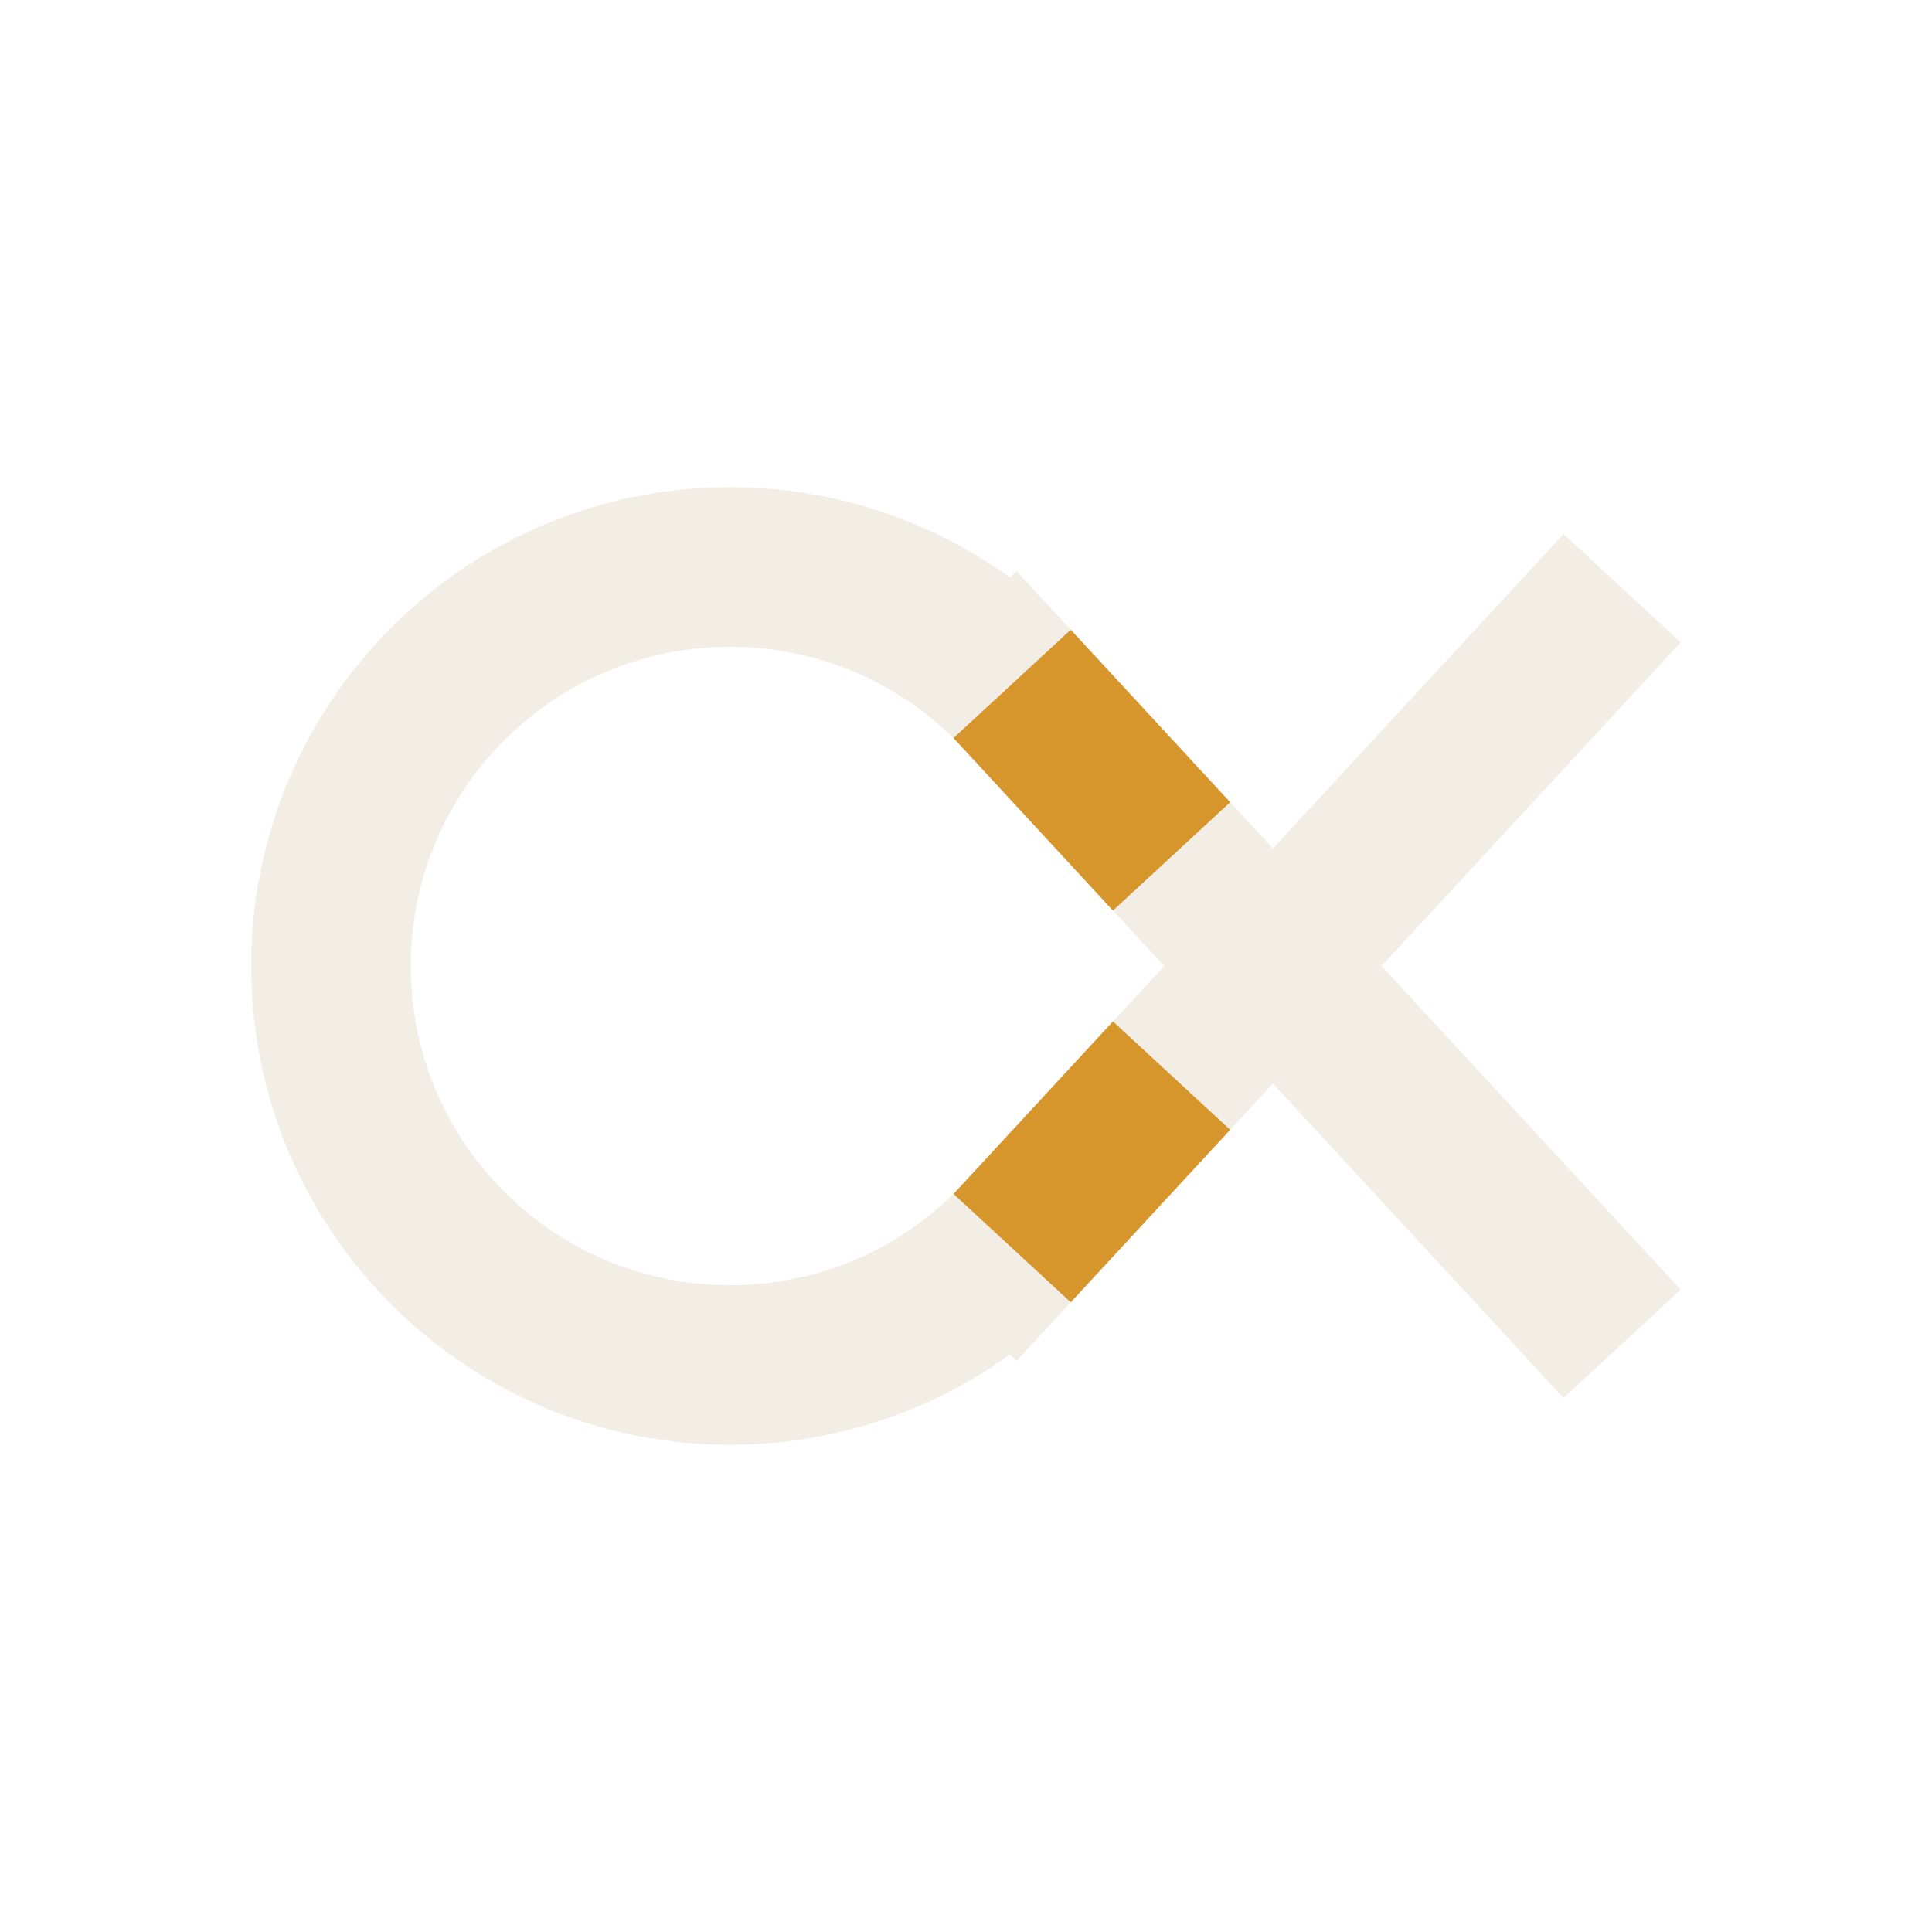
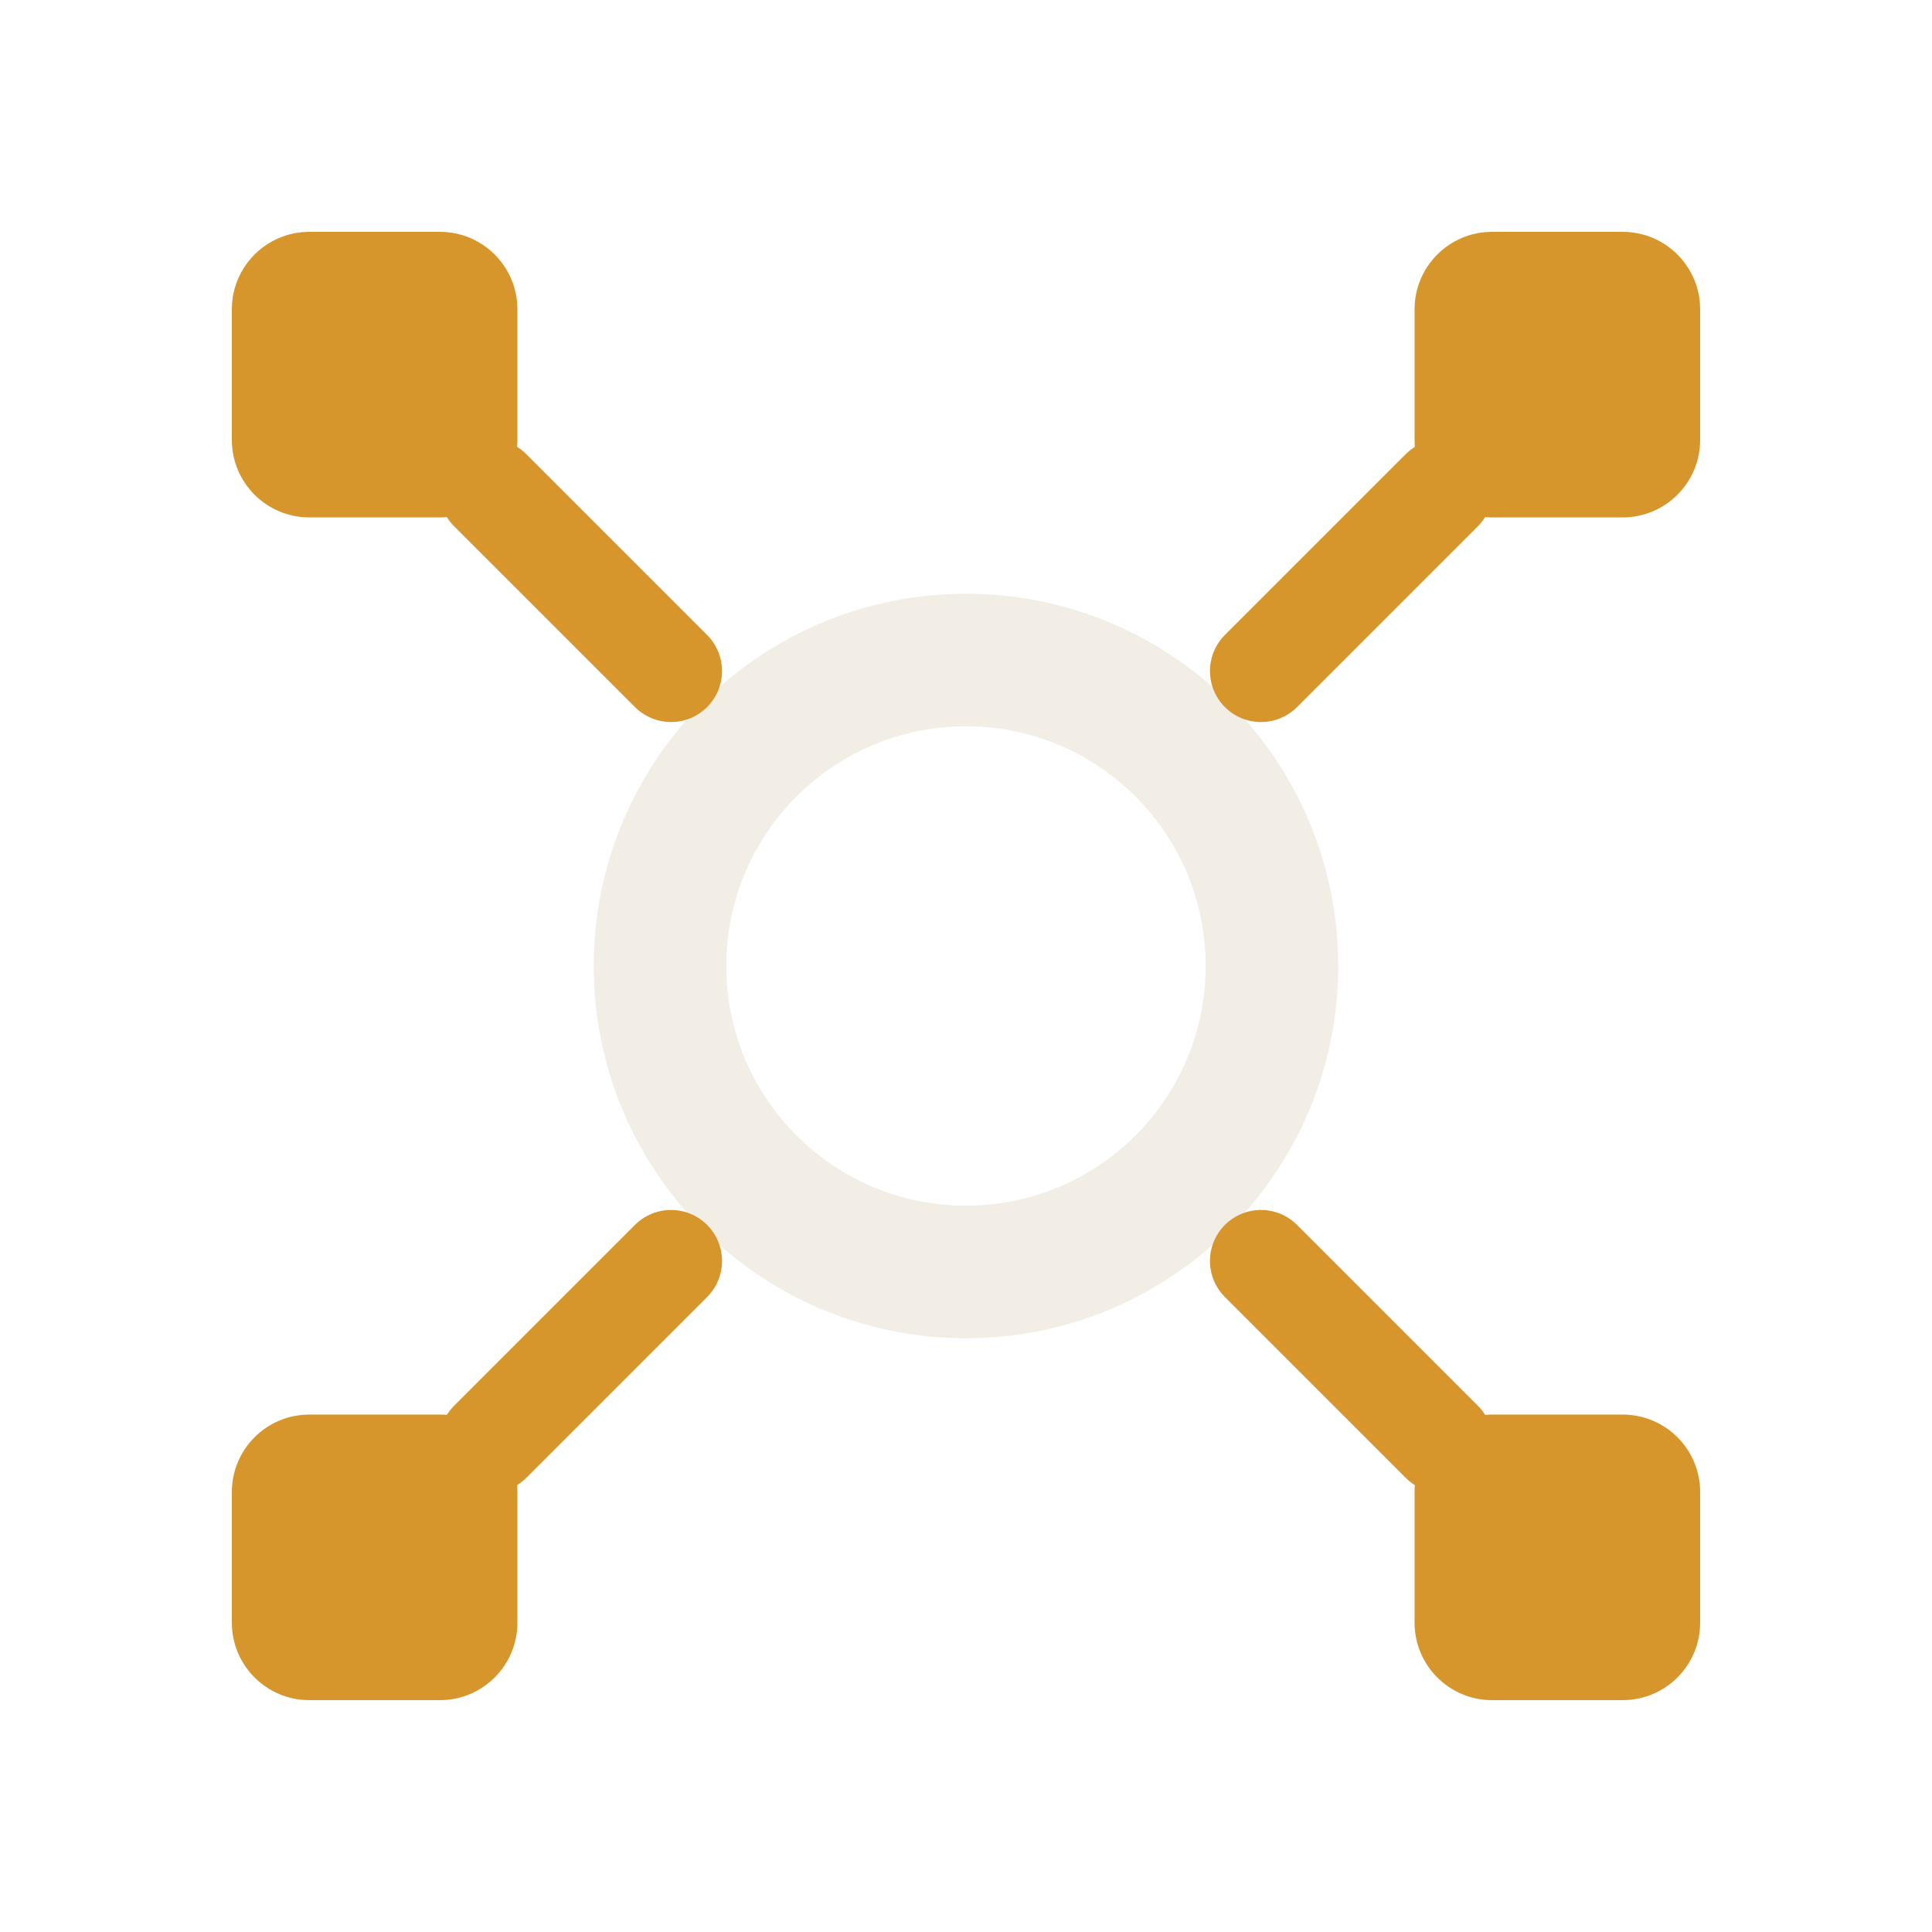
<svg xmlns="http://www.w3.org/2000/svg" width="96" height="96" viewBox="0 0 96 96" role="img" aria-label="oxagen mark">
-   <g transform="translate(6.532,16.277) scale(0.6609)">
-     <g data-mark="continuous-ox">
-       <path data-part="o" pathLength="1" d="M66.213 26.787 A30 30 0 1 0 66.213 69.213" fill="none" stroke="#F2EEE5" stroke-width="12" stroke-linecap="round" />
-       <path data-part="xa" pathLength="1" d="M66.213 26.787 L108 72" fill="none" stroke="#F2EEE5" stroke-width="12" stroke-linecap="square" />
-       <path data-part="xb" pathLength="1" d="M108 24 L66.213 69.213" fill="none" stroke="#F2EEE5" stroke-width="12" stroke-linecap="square" />
-       <path data-part="ga" pathLength="1" d="M66.213 26.787 L78.2 39.760" fill="none" stroke="#D6962C" stroke-width="12" stroke-linecap="butt" />
-       <path data-part="gb" pathLength="1" d="M66.213 69.213 L78.2 56.240" fill="none" stroke="#D6962C" stroke-width="12" stroke-linecap="butt" />
+   <g transform="translate(-0.652,-0.652) scale(1.01358)">
+     <g data-mark="ox-graph">
+       <circle data-part="o" pathLength="1" cx="48" cy="48" r="15" fill="none" stroke="#F2EEE5" stroke-width="6.5" />
+       <line data-part="e0" pathLength="1" x1="62.460" y1="62.460" x2="71.329" y2="71.329" stroke="#D6962C" stroke-width="5" stroke-linecap="round" />
+       <line data-part="e1" pathLength="1" x1="33.540" y1="62.460" x2="24.671" y2="71.329" stroke="#D6962C" stroke-width="5" stroke-linecap="round" />
+       <line data-part="e2" pathLength="1" x1="33.540" y1="33.540" x2="24.671" y2="24.671" stroke="#D6962C" stroke-width="5" stroke-linecap="round" />
+       <line data-part="e3" pathLength="1" x1="62.460" y1="33.540" x2="71.329" y2="24.671" stroke="#D6962C" stroke-width="5" stroke-linecap="round" />
+       <rect data-part="b0" x="69.991" y="69.991" width="14" height="14" rx="3.8" fill="#D6962C" />
+       <rect data-part="b1" x="12.009" y="69.991" width="14" height="14" rx="3.8" fill="#D6962C" />
+       <rect data-part="b2" x="12.009" y="12.009" width="14" height="14" rx="3.8" fill="#D6962C" />
+       <rect data-part="b3" x="69.991" y="12.009" width="14" height="14" rx="3.8" fill="#D6962C" />
    </g>
  </g>
</svg>
